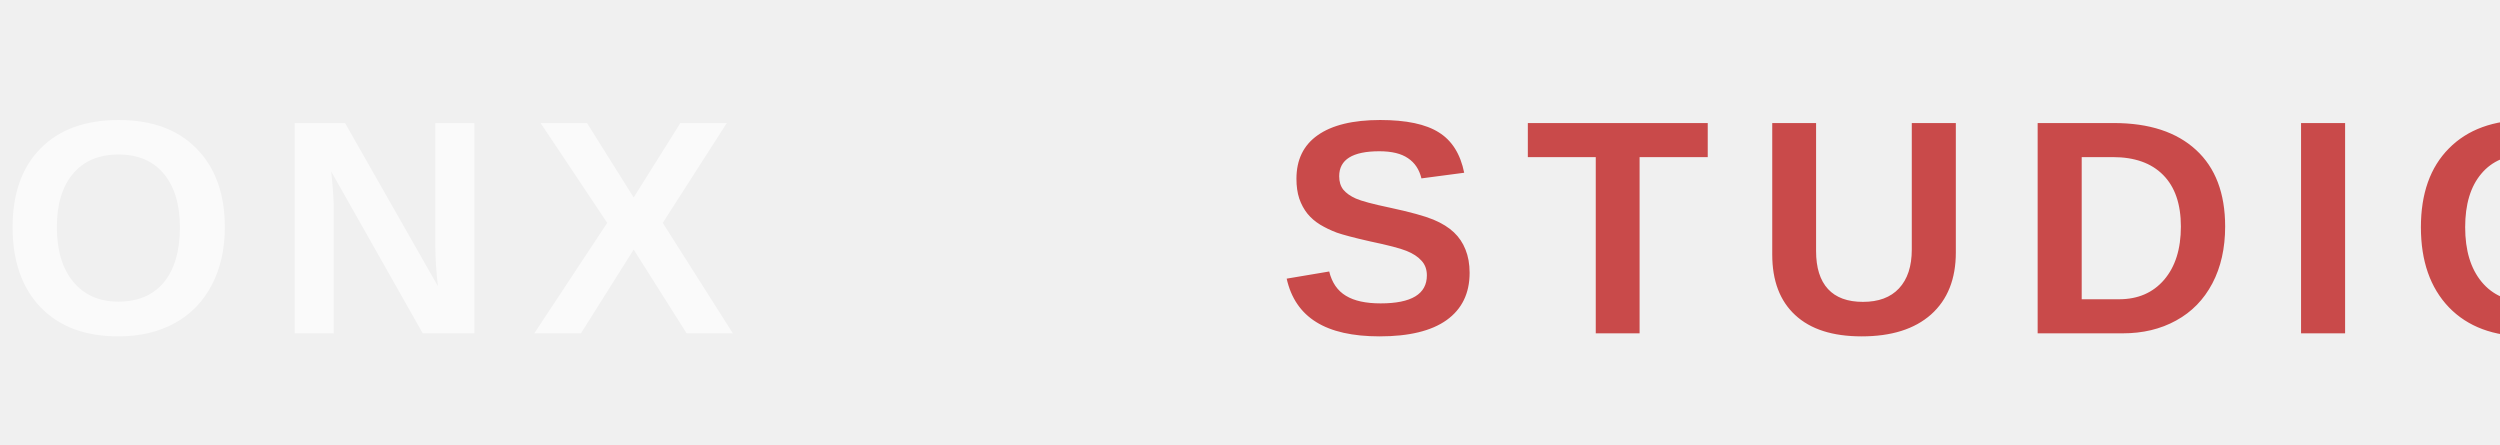
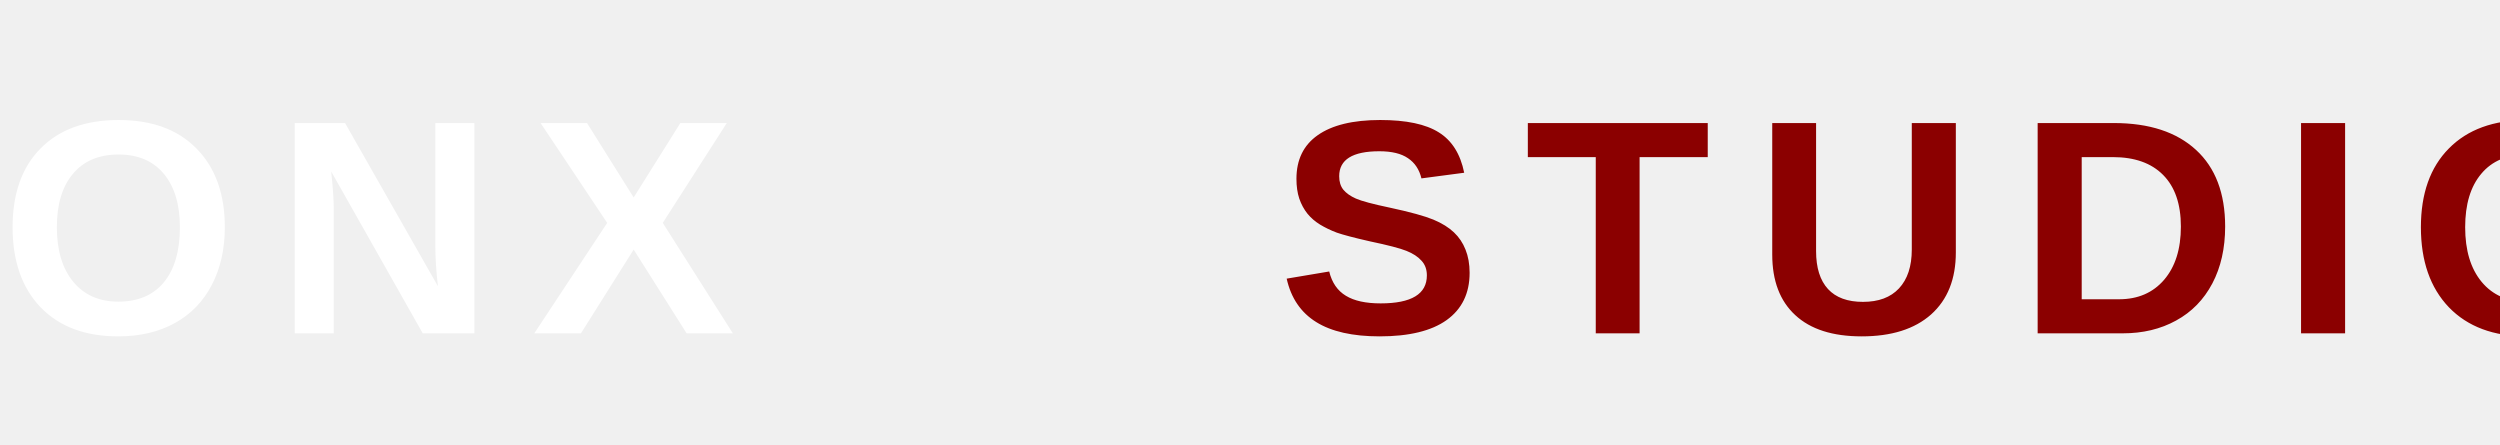
<svg xmlns="http://www.w3.org/2000/svg" viewBox="0 0 180 32" fill="none" aria-hidden="true">
-   <text x="0" y="24" font-family="Arial, sans-serif" font-size="22" font-weight="700" letter-spacing="0.12em" fill="#fafafa">ONX</text>
-   <text x="92" y="24" font-family="Arial, sans-serif" font-size="22" font-weight="700" letter-spacing="0.14em" fill="#c94a4a">STUDIO</text>
+   <text x="0" y="24" font-family="Arial, sans-serif" font-size="22" font-weight="700" letter-spacing="0.12em" fill="#ffffff">ONX</text>
+   <text x="92" y="24" font-family="Arial, sans-serif" font-size="22" font-weight="700" letter-spacing="0.14em" fill="#8b0000">STUDIO</text>
</svg>
